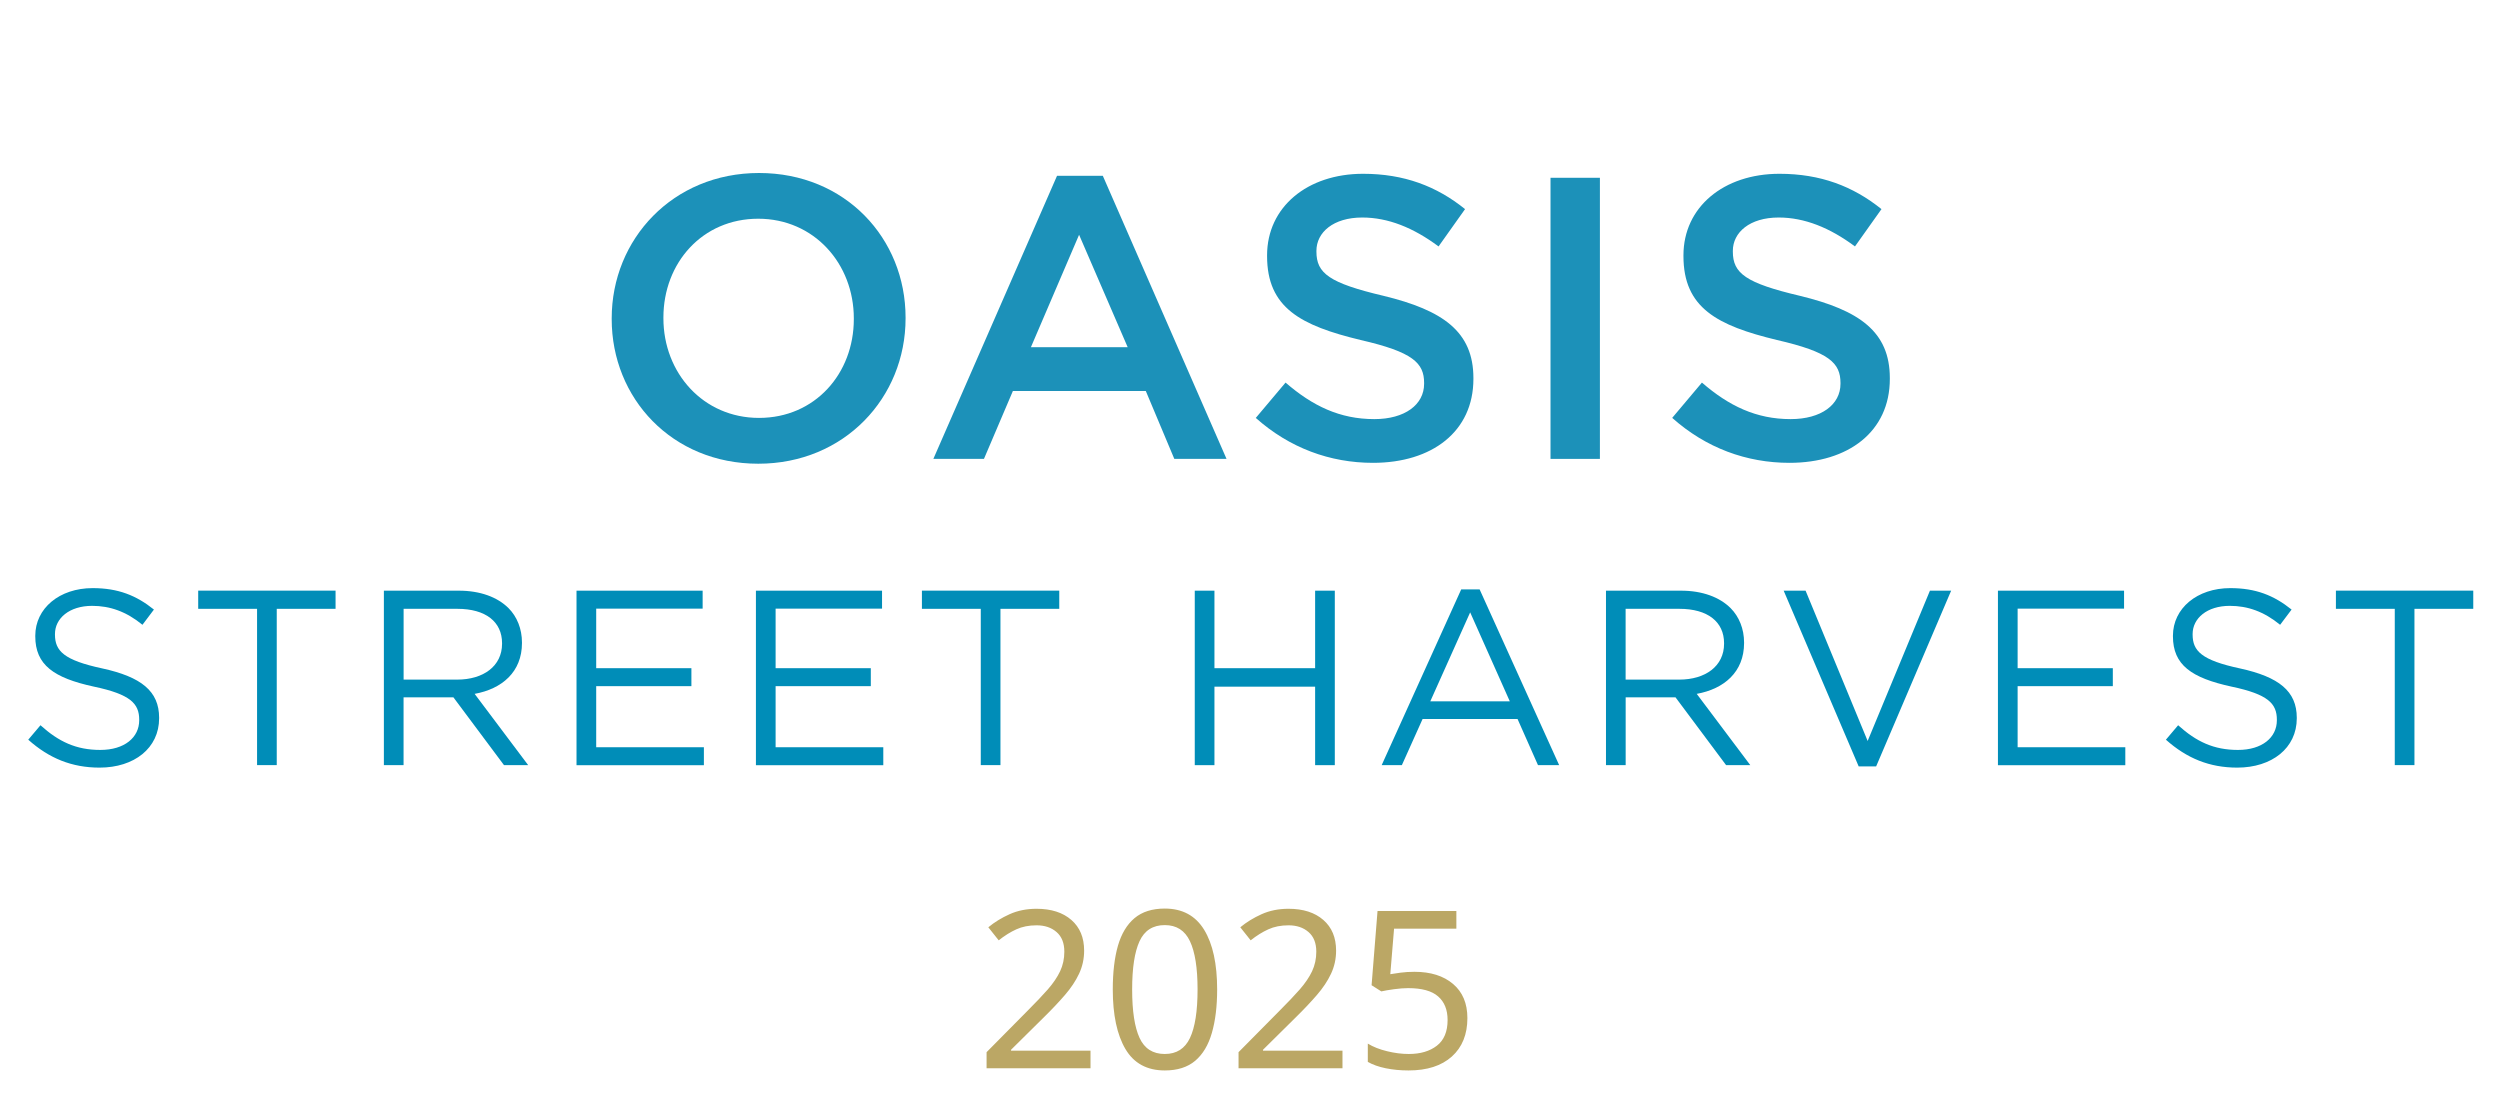
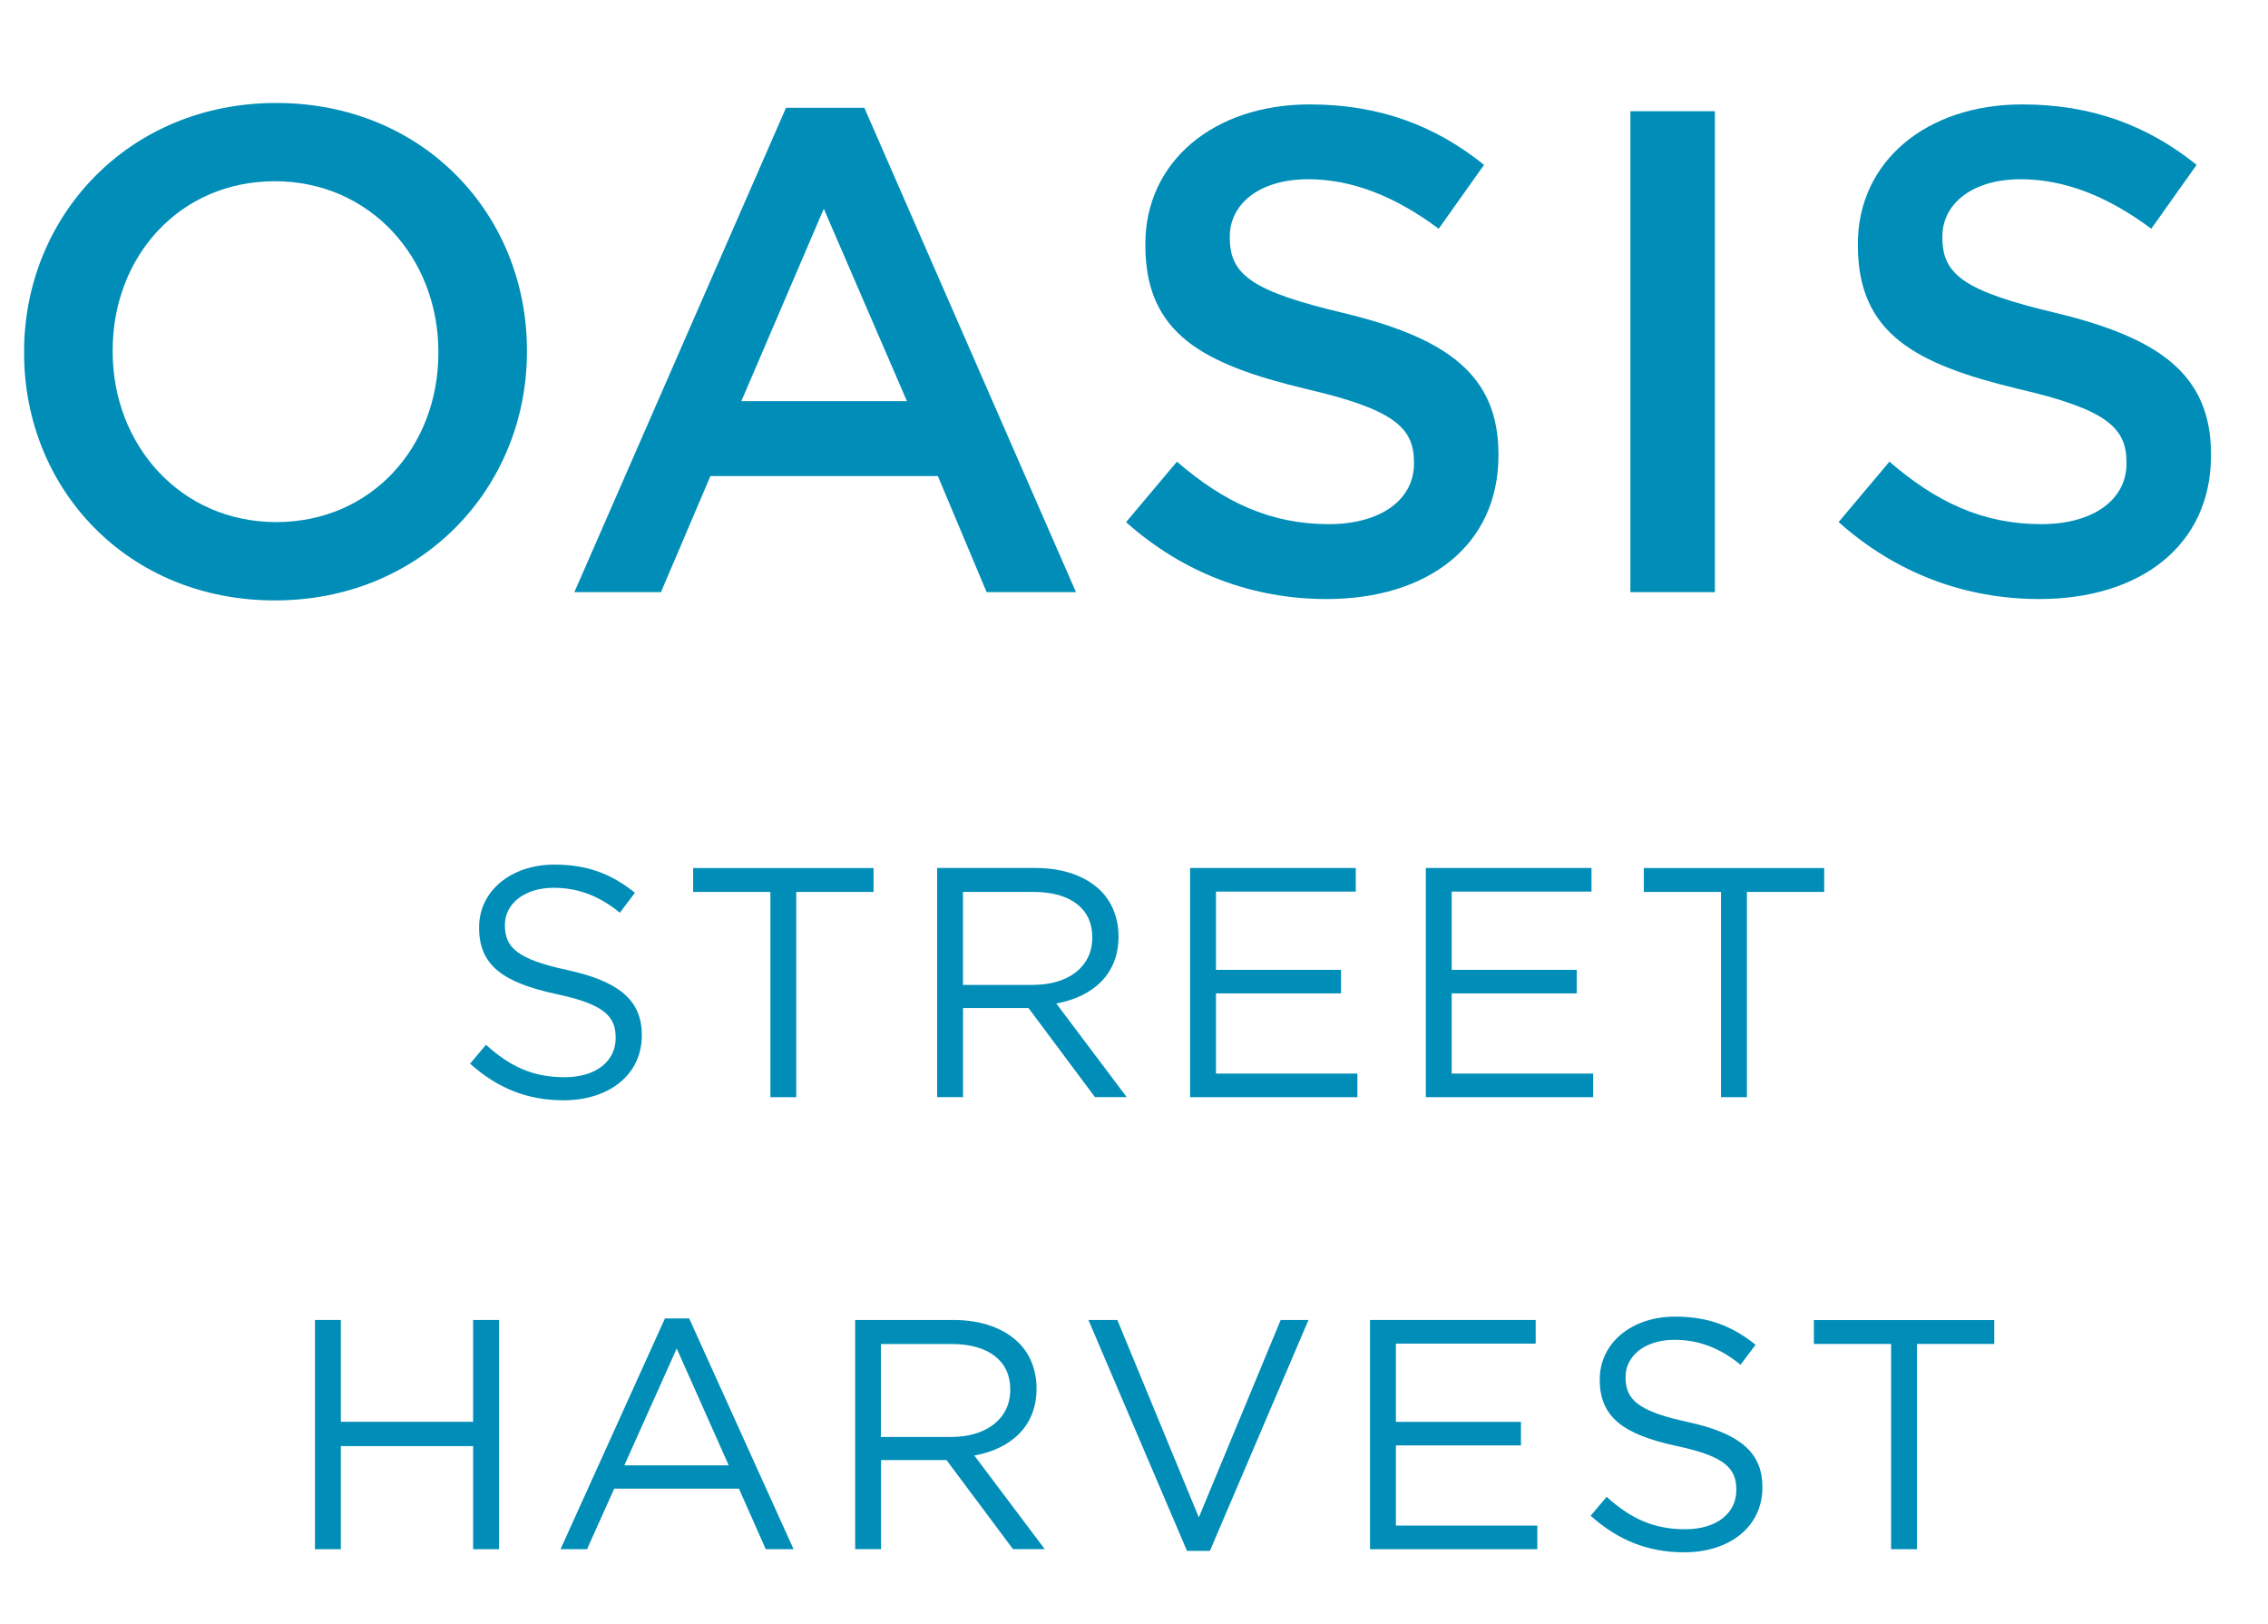
- <svg xmlns="http://www.w3.org/2000/svg" id="_レイヤー_1" version="1.1" viewBox="0 0 538.58 235.89">
+ <svg xmlns="http://www.w3.org/2000/svg" id="_レイヤー_1" version="1.1" viewBox="0 0 329.52 235.89">
  <defs>
    <style>
      .st0 {
-         fill: #008db8;
-       }
- 
-       .st1 {
-         fill: #bba765;
-         font-family: Gotham-Light, Gotham;
-         font-size: 47.45px;
-         font-weight: 300;
-       }
- 
-       .st2 {
-         fill: #1c91b9;
+         fill: #008eb8;
      }
    </style>
  </defs>
  <g>
-     <path class="st2" d="M131.78,68.75v-.17c0-17.04,13.15-31.31,31.74-31.31s31.57,14.1,31.57,31.15v.17c0,17.04-13.15,31.31-31.74,31.31s-31.57-14.11-31.57-31.15ZM183.94,68.75v-.17c0-11.77-8.56-21.46-20.6-21.46s-20.42,9.52-20.42,21.28v.17c0,11.77,8.56,21.46,20.6,21.46s20.42-9.52,20.42-21.28Z" />
-     <path class="st2" d="M227.71,37.87h9.87l26.65,60.98h-11.25l-6.14-14.62h-28.63l-6.23,14.62h-10.9l26.64-60.98ZM242.94,74.8l-10.47-24.22-10.38,24.22h20.85Z" />
-     <path class="st2" d="M270.54,90.03l6.41-7.61c5.8,5.02,11.68,7.87,19.12,7.87,6.58,0,10.73-3.11,10.73-7.61v-.17c0-4.32-2.42-6.67-13.67-9.26-12.89-3.11-20.16-6.92-20.16-18.08v-.17c0-10.38,8.65-17.56,20.68-17.56,8.82,0,15.84,2.67,21.97,7.61l-5.71,8.04c-5.45-4.06-10.9-6.23-16.44-6.23-6.23,0-9.87,3.2-9.87,7.18v.17c0,4.67,2.76,6.76,14.45,9.52,12.8,3.11,19.37,7.7,19.37,17.73v.17c0,11.34-8.91,18.08-21.63,18.08-9.26,0-17.99-3.2-25.27-9.69h.03Z" />
-     <path class="st2" d="M334.03,38.3h10.64v60.56h-10.64v-60.56Z" />
-     <path class="st2" d="M360.24,90.03l6.41-7.61c5.8,5.02,11.68,7.87,19.12,7.87,6.58,0,10.73-3.11,10.73-7.61v-.17c0-4.32-2.42-6.67-13.67-9.26-12.89-3.11-20.16-6.92-20.16-18.08v-.17c0-10.38,8.65-17.56,20.68-17.56,8.82,0,15.84,2.67,21.98,7.61l-5.71,8.04c-5.45-4.06-10.9-6.23-16.44-6.23-6.23,0-9.87,3.2-9.87,7.18v.17c0,4.67,2.76,6.76,14.45,9.52,12.8,3.11,19.37,7.7,19.37,17.73v.17c0,11.34-8.91,18.08-21.62,18.08-9.26,0-17.99-3.2-25.27-9.69h0Z" />
+     <path class="st0" d="M3.5,51.29v-.2C3.5,31.43,18.67,14.96,40.13,14.96s36.43,16.27,36.43,35.94v.2c0,19.66-15.17,36.13-36.63,36.13S3.5,70.96,3.5,51.29ZM63.69,51.29v-.2c0-13.58-9.88-24.76-23.76-24.76s-23.56,10.98-23.56,24.56v.2c0,13.58,9.88,24.76,23.76,24.76s23.56-10.98,23.56-24.56Z" />
+     <path class="st0" d="M114.2,15.66h11.38l30.75,70.37h-12.98l-7.09-16.87h-33.04l-7.19,16.87h-12.58L114.2,15.66ZM131.77,58.28l-12.08-27.95-11.98,27.95h24.06Z" />
+     <path class="st0" d="M163.61,75.85l7.39-8.78c6.69,5.79,13.48,9.08,22.06,9.08,7.59,0,12.38-3.59,12.38-8.78v-.2c0-4.99-2.79-7.69-15.77-10.68-14.87-3.59-23.26-7.99-23.26-20.86v-.2c0-11.98,9.98-20.26,23.86-20.26,10.18,0,18.27,3.09,25.35,8.78l-6.59,9.28c-6.29-4.69-12.58-7.19-18.97-7.19-7.19,0-11.38,3.69-11.38,8.29v.2c0,5.39,3.19,7.79,16.67,10.98,14.77,3.59,22.36,8.88,22.36,20.46v.2c0,13.08-10.28,20.86-24.96,20.86-10.68,0-20.76-3.69-29.15-11.18h0Z" />
+     <path class="st0" d="M236.88,16.16h12.28v69.87h-12.28V16.16Z" />
+     <path class="st0" d="M267.13,75.85l7.39-8.78c6.69,5.79,13.48,9.08,22.06,9.08,7.59,0,12.38-3.59,12.38-8.78v-.2c0-4.99-2.8-7.69-15.77-10.68-14.87-3.59-23.26-7.99-23.26-20.86v-.2c0-11.98,9.98-20.26,23.86-20.26,10.18,0,18.27,3.09,25.36,8.78l-6.59,9.28c-6.29-4.69-12.58-7.19-18.97-7.19-7.19,0-11.38,3.69-11.38,8.29v.2c0,5.39,3.19,7.79,16.67,10.98,14.77,3.59,22.36,8.88,22.36,20.46v.2c0,13.08-10.28,20.86-24.95,20.86-10.68,0-20.76-3.69-29.15-11.18h-.01Z" />
  </g>
  <g>
-     <path class="st0" d="M6.09,159.35l2.63-3.11c3.92,3.54,7.68,5.32,12.89,5.32s8.38-2.68,8.38-6.39v-.11c0-3.49-1.88-5.48-9.77-7.14-8.64-1.88-12.62-4.67-12.62-10.85v-.11c0-5.91,5.21-10.26,12.35-10.26,5.48,0,9.4,1.56,13.21,4.62l-2.47,3.28c-3.49-2.85-6.98-4.08-10.85-4.08-4.89,0-8,2.68-8,6.07v.11c0,3.54,1.93,5.53,10.2,7.3,8.38,1.83,12.24,4.89,12.24,10.63v.11c0,6.44-5.37,10.63-12.83,10.63-5.96,0-10.85-1.99-15.36-6.01Z" />
-     <path class="st0" d="M55.37,131.16h-12.67v-3.92h29.59v3.92h-12.67v33.67h-4.24v-33.67Z" />
-     <path class="st0" d="M82.7,127.25h16.16c4.62,0,8.32,1.4,10.69,3.76,1.83,1.83,2.9,4.46,2.9,7.41v.11c0,6.23-4.3,9.88-10.2,10.95l11.54,15.36h-5.21l-10.9-14.61h-10.74v14.61h-4.24v-37.59ZM98.49,146.41c5.64,0,9.67-2.9,9.67-7.73v-.11c0-4.62-3.54-7.41-9.61-7.41h-11.6v15.25h11.54Z" />
-     <path class="st0" d="M124.2,127.25h27.17v3.87h-22.93v12.83h20.51v3.87h-20.51v13.16h23.2v3.87h-27.44v-37.59Z" />
-     <path class="st0" d="M162.85,127.25h27.17v3.87h-22.93v12.83h20.51v3.87h-20.51v13.16h23.2v3.87h-27.44v-37.59Z" />
-     <path class="st0" d="M211.28,131.16h-12.67v-3.92h29.59v3.92h-12.67v33.67h-4.24v-33.67Z" />
-     <path class="st0" d="M257.39,127.25h4.24v16.7h21.69v-16.7h4.24v37.59h-4.24v-16.91h-21.69v16.91h-4.24v-37.59Z" />
-     <path class="st0" d="M314.79,126.98h3.97l17.13,37.85h-4.56l-4.4-9.93h-20.46l-4.46,9.93h-4.35l17.13-37.85ZM325.26,151.09l-8.54-19.17-8.59,19.17h17.13Z" />
-     <path class="st0" d="M345.98,127.25h16.16c4.62,0,8.32,1.4,10.69,3.76,1.82,1.83,2.9,4.46,2.9,7.41v.11c0,6.23-4.29,9.88-10.2,10.95l11.54,15.36h-5.21l-10.9-14.61h-10.74v14.61h-4.24v-37.59ZM361.76,146.41c5.64,0,9.66-2.9,9.66-7.73v-.11c0-4.62-3.54-7.41-9.61-7.41h-11.6v15.25h11.55Z" />
-     <path class="st0" d="M384.25,127.25h4.73l13.37,32.38,13.42-32.38h4.57l-16.16,37.86h-3.76l-16.16-37.86Z" />
-     <path class="st0" d="M430.42,127.25h27.17v3.87h-22.93v12.83h20.51v3.87h-20.51v13.16h23.2v3.87h-27.44v-37.59Z" />
-     <path class="st0" d="M466.61,159.35l2.63-3.11c3.92,3.54,7.68,5.32,12.89,5.32s8.38-2.68,8.38-6.39v-.11c0-3.49-1.88-5.48-9.77-7.14-8.64-1.88-12.62-4.67-12.62-10.85v-.11c0-5.91,5.21-10.26,12.35-10.26,5.48,0,9.4,1.56,13.21,4.62l-2.47,3.28c-3.49-2.85-6.98-4.08-10.85-4.08-4.89,0-8,2.68-8,6.07v.11c0,3.54,1.93,5.53,10.2,7.3,8.38,1.83,12.24,4.89,12.24,10.63v.11c0,6.44-5.37,10.63-12.83,10.63-5.96,0-10.85-1.99-15.36-6.01Z" />
-     <path class="st0" d="M515.9,131.16h-12.67v-3.92h29.59v3.92h-12.67v33.67h-4.24v-33.67Z" />
+     <path class="st0" d="M68.28,154.55l2.33-2.76c3.47,3.14,6.8,4.71,11.42,4.71s7.42-2.38,7.42-5.66v-.1c0-3.09-1.66-4.85-8.66-6.33-7.66-1.66-11.18-4.14-11.18-9.61v-.1c0-5.23,4.61-9.09,10.94-9.09,4.85,0,8.32,1.38,11.7,4.09l-2.19,2.9c-3.09-2.52-6.18-3.62-9.61-3.62-4.33,0-7.09,2.38-7.09,5.37v.1c0,3.14,1.71,4.9,9.04,6.47,7.42,1.62,10.85,4.33,10.85,9.42v.09c0,5.71-4.76,9.42-11.37,9.42-5.28,0-9.61-1.76-13.6-5.33v.03Z" />
+     <path class="st0" d="M111.94,129.58h-11.23v-3.47h26.21v3.47h-11.23v29.82h-3.76v-29.82h0Z" />
+     <path class="st0" d="M136.15,126.1h14.32c4.09,0,7.37,1.24,9.47,3.33,1.62,1.62,2.57,3.95,2.57,6.57v.09c0,5.52-3.81,8.75-9.04,9.7l10.23,13.6h-4.61l-9.66-12.94h-9.51v12.94h-3.76v-33.3h-.01ZM150.14,143.08c4.99,0,8.56-2.57,8.56-6.85v-.09c0-4.09-3.14-6.56-8.52-6.56h-10.27v13.51h10.23Z" />
+     <path class="st0" d="M172.91,126.1h24.07v3.43h-20.31v11.37h18.17v3.42h-18.17v11.65h20.55v3.43h-24.31v-33.3h0Z" />
+     <path class="st0" d="M207.16,126.1h24.07v3.43h-20.31v11.37h18.17v3.42h-18.17v11.65h20.55v3.43h-24.31v-33.3h0Z" />
+     <path class="st0" d="M250.06,129.58h-11.23v-3.47h26.21v3.47h-11.23v29.82h-3.76v-29.82h.01Z" />
+     <path class="st0" d="M45.76,191.77h3.76v14.79h19.22v-14.79h3.76v33.3h-3.76v-14.98h-19.22v14.98h-3.76v-33.3Z" />
+     <path class="st0" d="M96.61,191.54h3.52l15.17,33.53h-4.04l-3.9-8.8h-18.12l-3.95,8.8h-3.85l15.17-33.53h0ZM105.88,212.89l-7.56-16.98-7.61,16.98h15.17Z" />
+     <path class="st0" d="M124.24,191.77h14.32c4.09,0,7.37,1.24,9.47,3.33,1.62,1.62,2.57,3.95,2.57,6.57v.09c0,5.52-3.81,8.75-9.04,9.7l10.23,13.6h-4.61l-9.66-12.94h-9.51v12.94h-3.76v-33.3h-.01ZM138.22,208.76c4.99,0,8.56-2.57,8.56-6.85v-.09c0-4.09-3.14-6.56-8.52-6.56h-10.27v13.51h10.23Z" />
+     <path class="st0" d="M158.15,191.77h4.19l11.84,28.68,11.89-28.68h4.04l-14.32,33.54h-3.33l-14.32-33.54h.01Z" />
+     <path class="st0" d="M199.05,191.77h24.07v3.43h-20.31v11.37h18.17v3.42h-18.17v11.65h20.55v3.43h-24.31v-33.3h0Z" />
+     <path class="st0" d="M231.1,220.22l2.33-2.76c3.47,3.14,6.8,4.71,11.42,4.71s7.42-2.38,7.42-5.66v-.1c0-3.09-1.66-4.85-8.66-6.33-7.66-1.66-11.18-4.14-11.18-9.61v-.1c0-5.23,4.61-9.09,10.94-9.09,4.85,0,8.32,1.38,11.7,4.09l-2.19,2.9c-3.09-2.52-6.18-3.62-9.61-3.62-4.33,0-7.09,2.38-7.09,5.37v.1c0,3.14,1.71,4.9,9.04,6.47,7.42,1.62,10.84,4.33,10.84,9.42v.09c0,5.71-4.76,9.42-11.37,9.42-5.28,0-9.61-1.76-13.61-5.33l.02.03Z" />
+     <path class="st0" d="M274.77,195.25h-11.23v-3.47h26.21v3.47h-11.23v29.82h-3.76v-29.82h.01Z" />
  </g>
-   <text class="st1" transform="translate(210.26 230.14)">
-     <tspan x="0" y="0">2025</tspan>
-   </text>
</svg>
